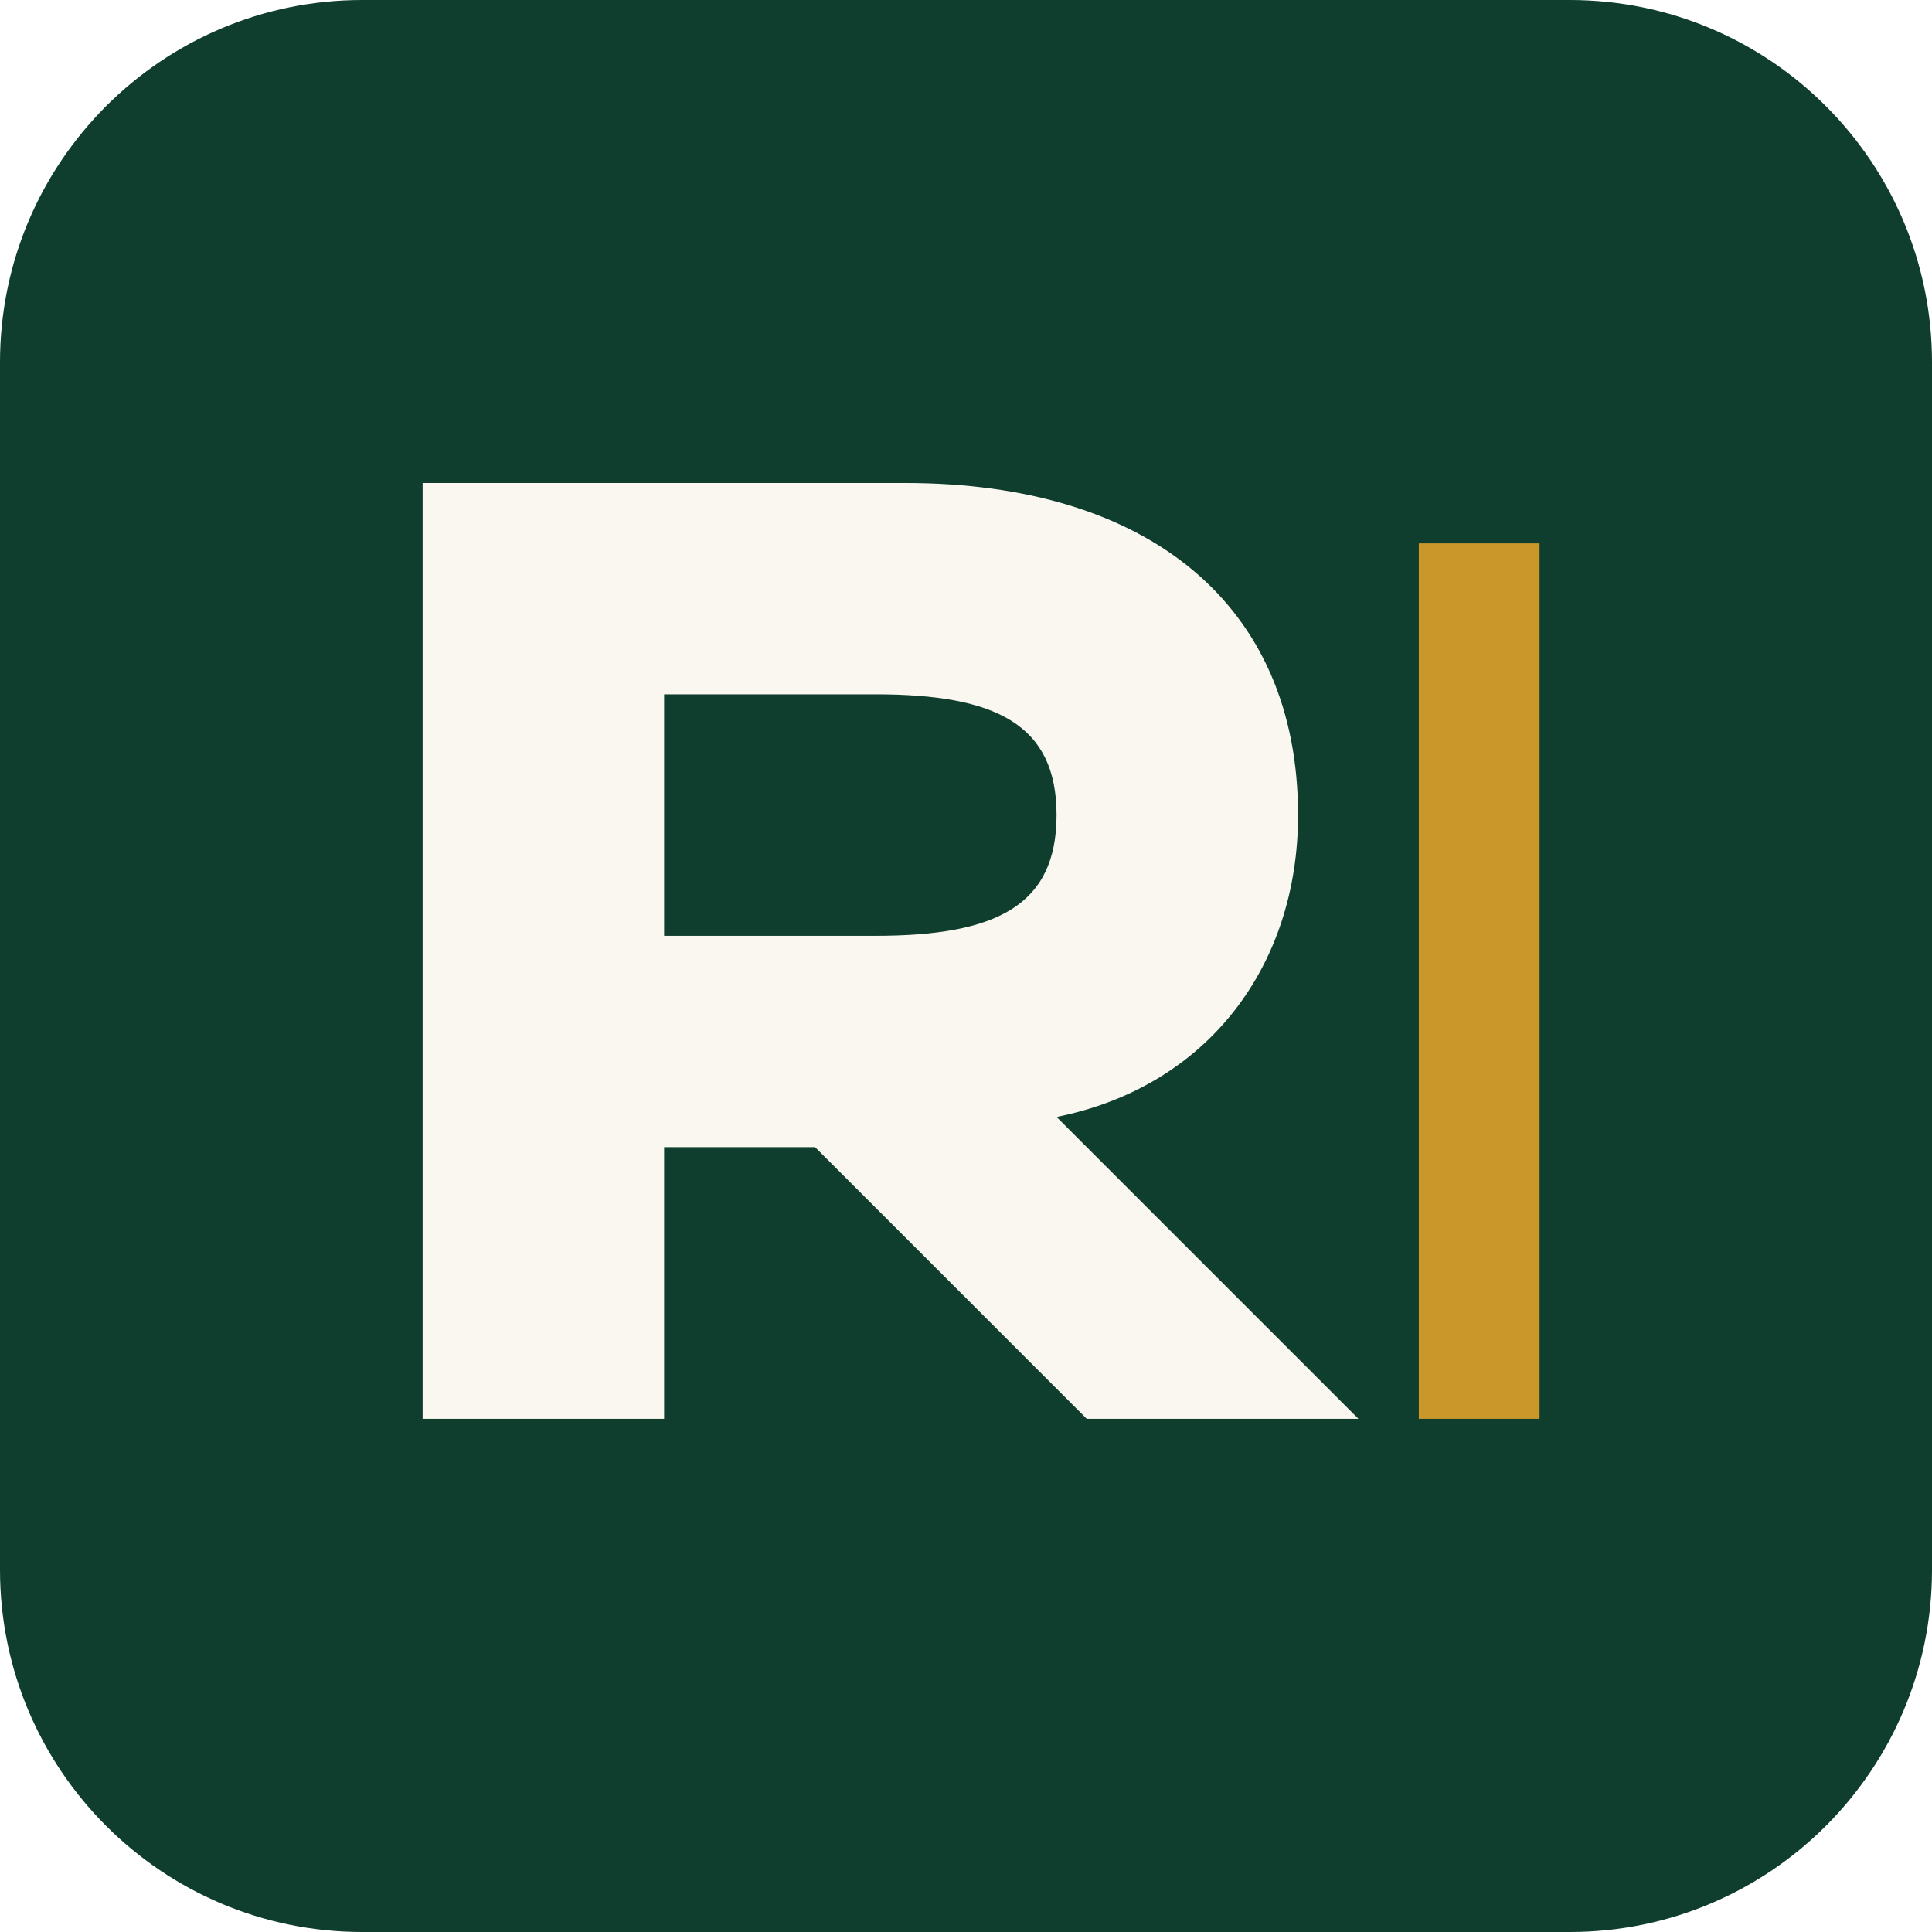
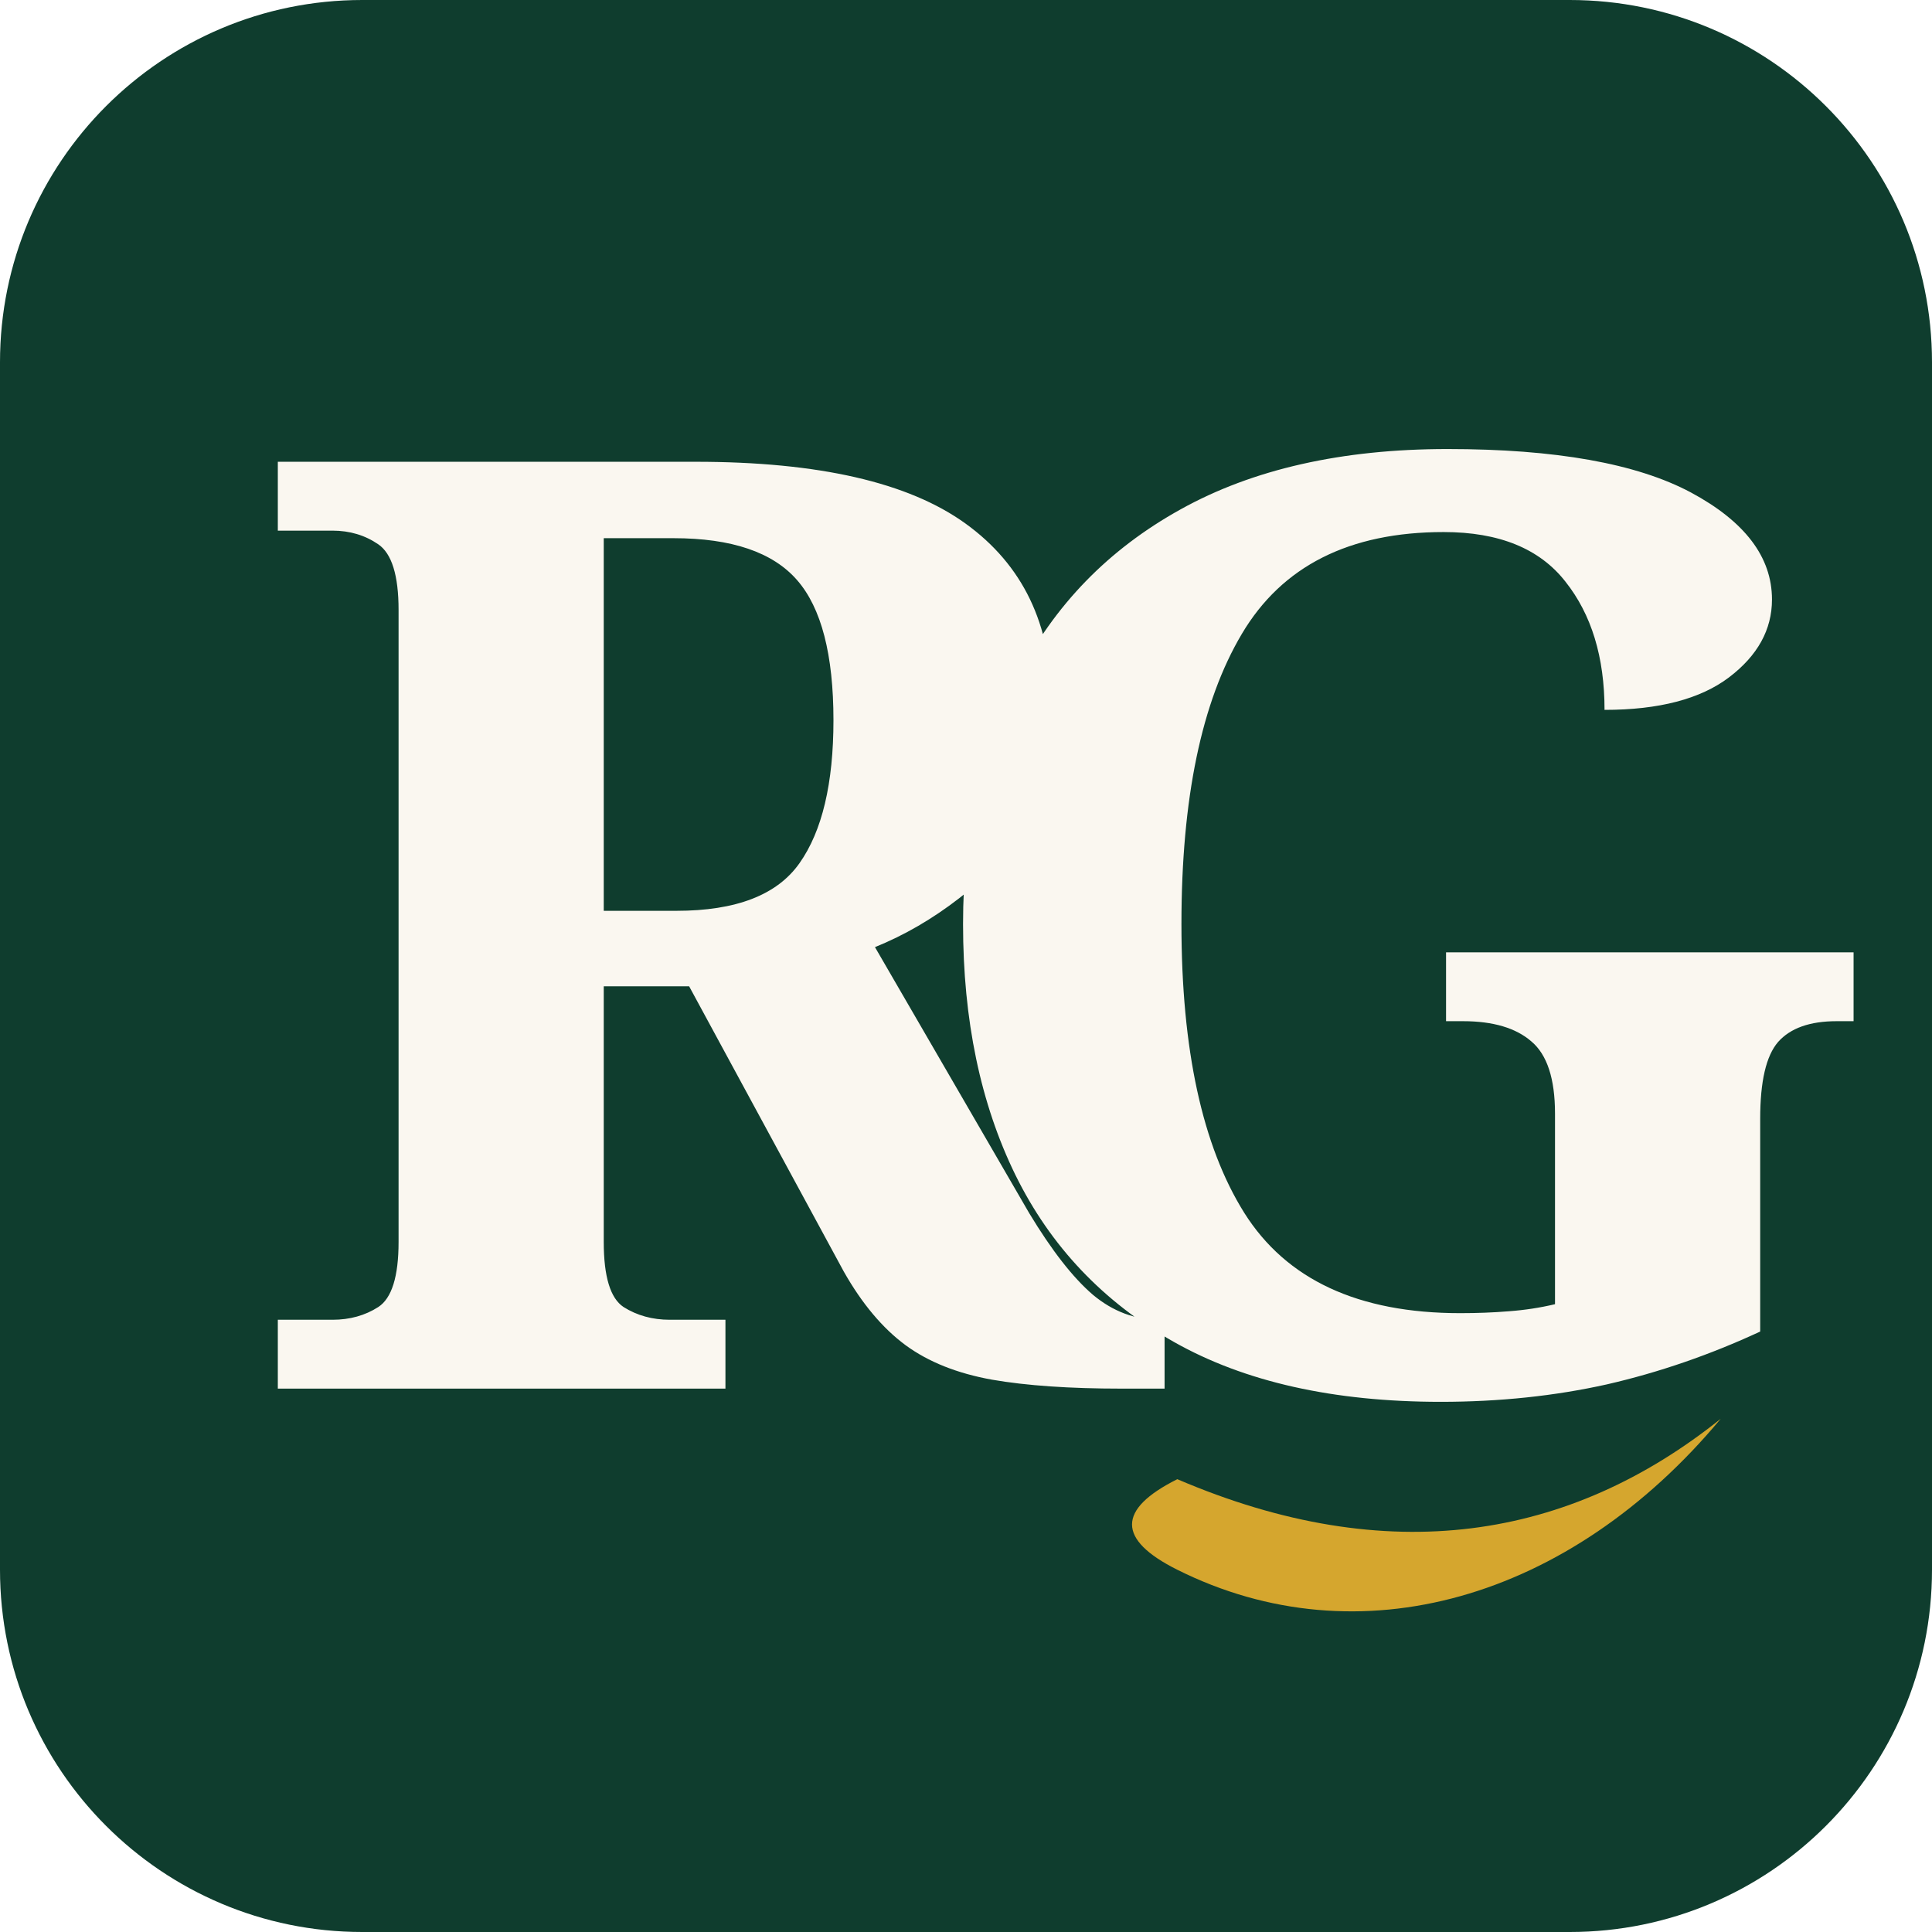
<svg xmlns="http://www.w3.org/2000/svg" viewBox="0 0 64 64">
-   <rect width="64" height="64" rx="12" fill="#0F3D2E" />
-   <path d="M14 47V16h16c8 0 13 4 13 11 0 5-3 9-8 10l10 10h-9l-9-9h-5v9h-8Zm8-16h7c4 0 6-1 6-4s-2-4-6-4h-7v8Z" fill="#FAF7F0" />
-   <path d="M47 18h4v29h-4z" fill="#C9972A" />
+   <rect width="64" height="64" rx="12" fill="#0f3d2e" />
+   <text x="8" y="46" fill="#faf7f0" font-family="Georgia,serif" font-size="43" font-weight="700" letter-spacing="-8">RG</text>
+   <path d="M39 49c7 3 13 2 18-2-5 6-12 8-18 5-2-1-2-2 0-3Z" fill="#d5a62e" />
</svg>
